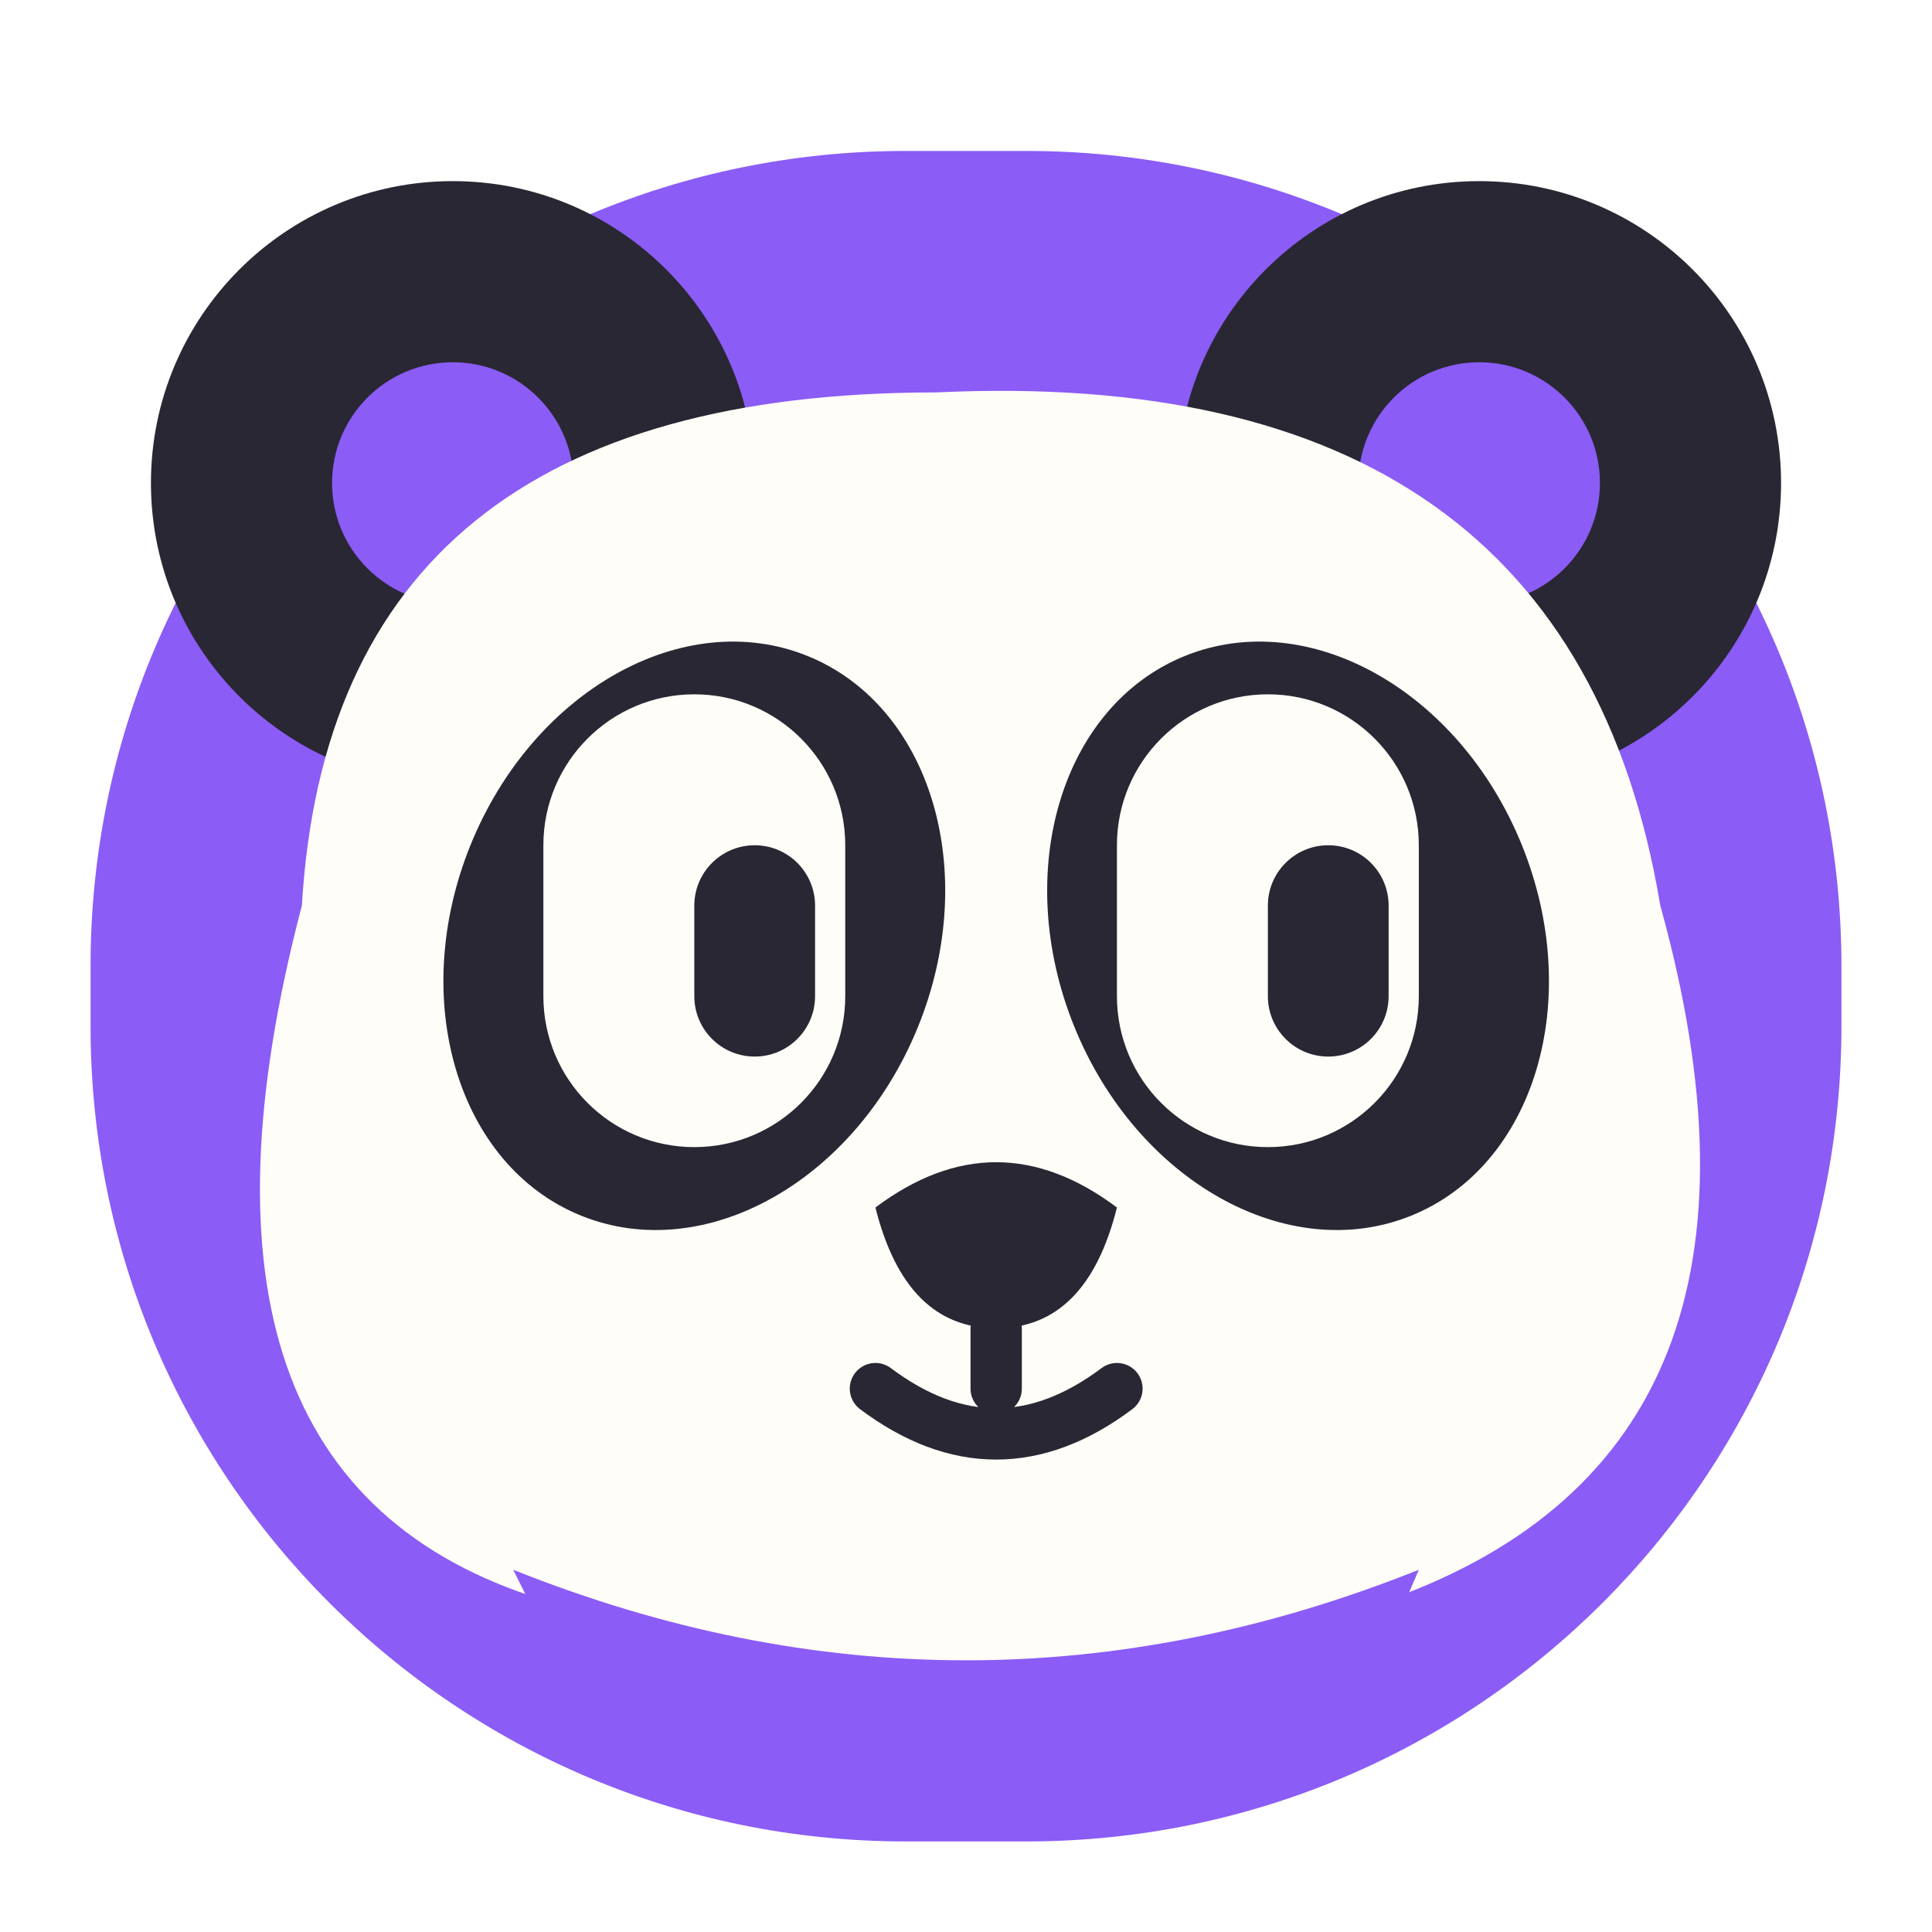
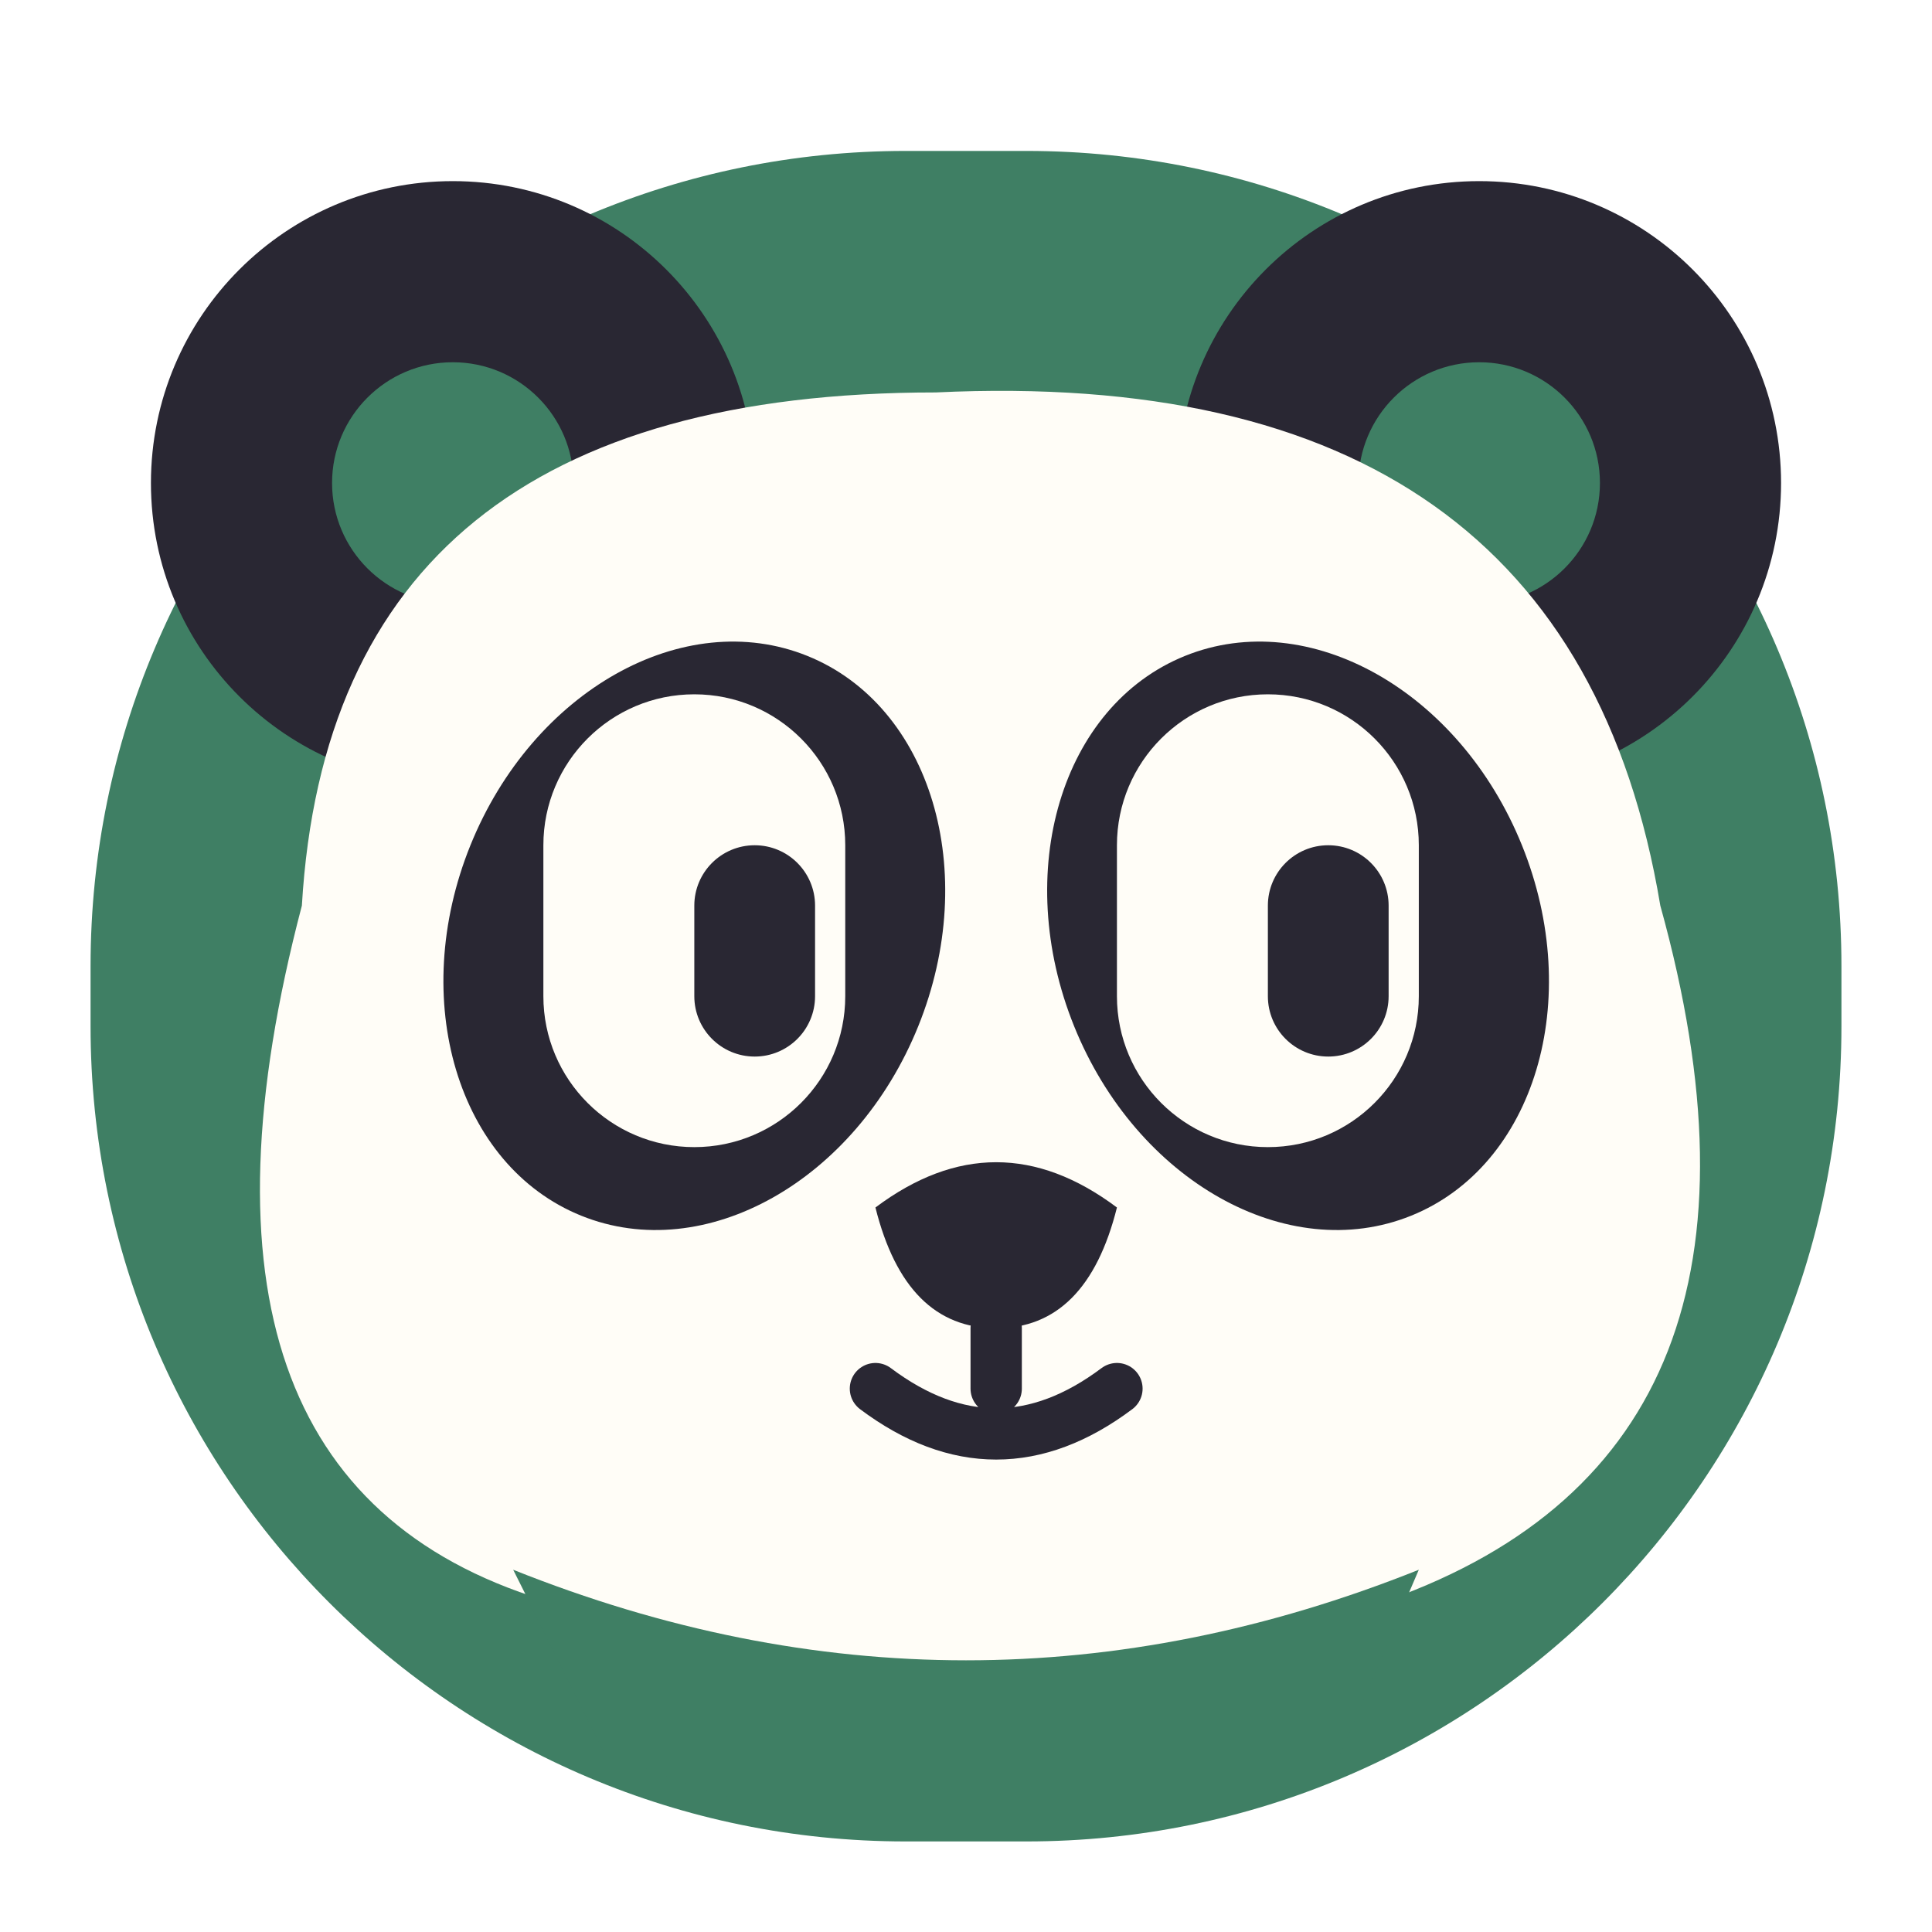
<svg xmlns="http://www.w3.org/2000/svg" viewBox="0 0 64 64" width="512" height="512" data-avatar-theme="pandas" data-avatar-shape="orb" aria-hidden="true" focusable="false">
-   <rect x="3" y="5" width="58" height="56" rx="27" fill="#8b5cf6" />
+   <rect x="3" y="5" width="58" height="56" rx="27" fill="#3F7F64" />
  <circle cx="15" cy="16" r="10" fill="#292733" />
  <circle cx="49" cy="16" r="10" fill="#292733" />
-   <circle cx="15" cy="16" r="4" fill="#8b5cf6" />
-   <circle cx="49" cy="16" r="4" fill="#8b5cf6" />
+   <circle cx="15" cy="16" r="4" fill="#3F7F64" />
+   <circle cx="49" cy="16" r="4" fill="#3F7F64" />
  <path d="M10 30Q11 13 31 13Q52 12 55 30Q60 48 46 53Q32 59 18 53Q5 49 10 30Z" fill="#fffdf7" />
  <g class="avatar-eyes" transform="rotate(0 32 31)">
    <g fill="#292733">
      <ellipse cx="23" cy="31" rx="8" ry="10" transform="rotate(22 23 31)" />
      <ellipse cx="43" cy="31" rx="8" ry="10" transform="rotate(-22 43 31)" />
    </g>
    <rect x="18" y="23" width="10" height="15" rx="5" fill="#fffdf7" />
    <rect x="37" y="23" width="10" height="15" rx="5" fill="#fffdf7" />
    <g fill="#292733">
      <rect x="23" y="28" width="4" height="7" rx="2" />
      <rect x="42" y="28" width="4" height="7" rx="2" />
    </g>
  </g>
  <path d="M29 40Q33 37 37 40Q36 44 33 44Q30 44 29 40Z" fill="#292733" />
  <path d="M33 44V46M29 46Q33 49 37 46" fill="none" stroke="#292733" stroke-width="1.7" stroke-linecap="round" />
-   <path d="M17 52Q32 58 47 52L44 59Q31 63 20 58Z" fill="#8b5cf6" />
+   <path d="M17 52Q32 58 47 52L44 59Q31 63 20 58Z" fill="#3F7F64" />
</svg>
